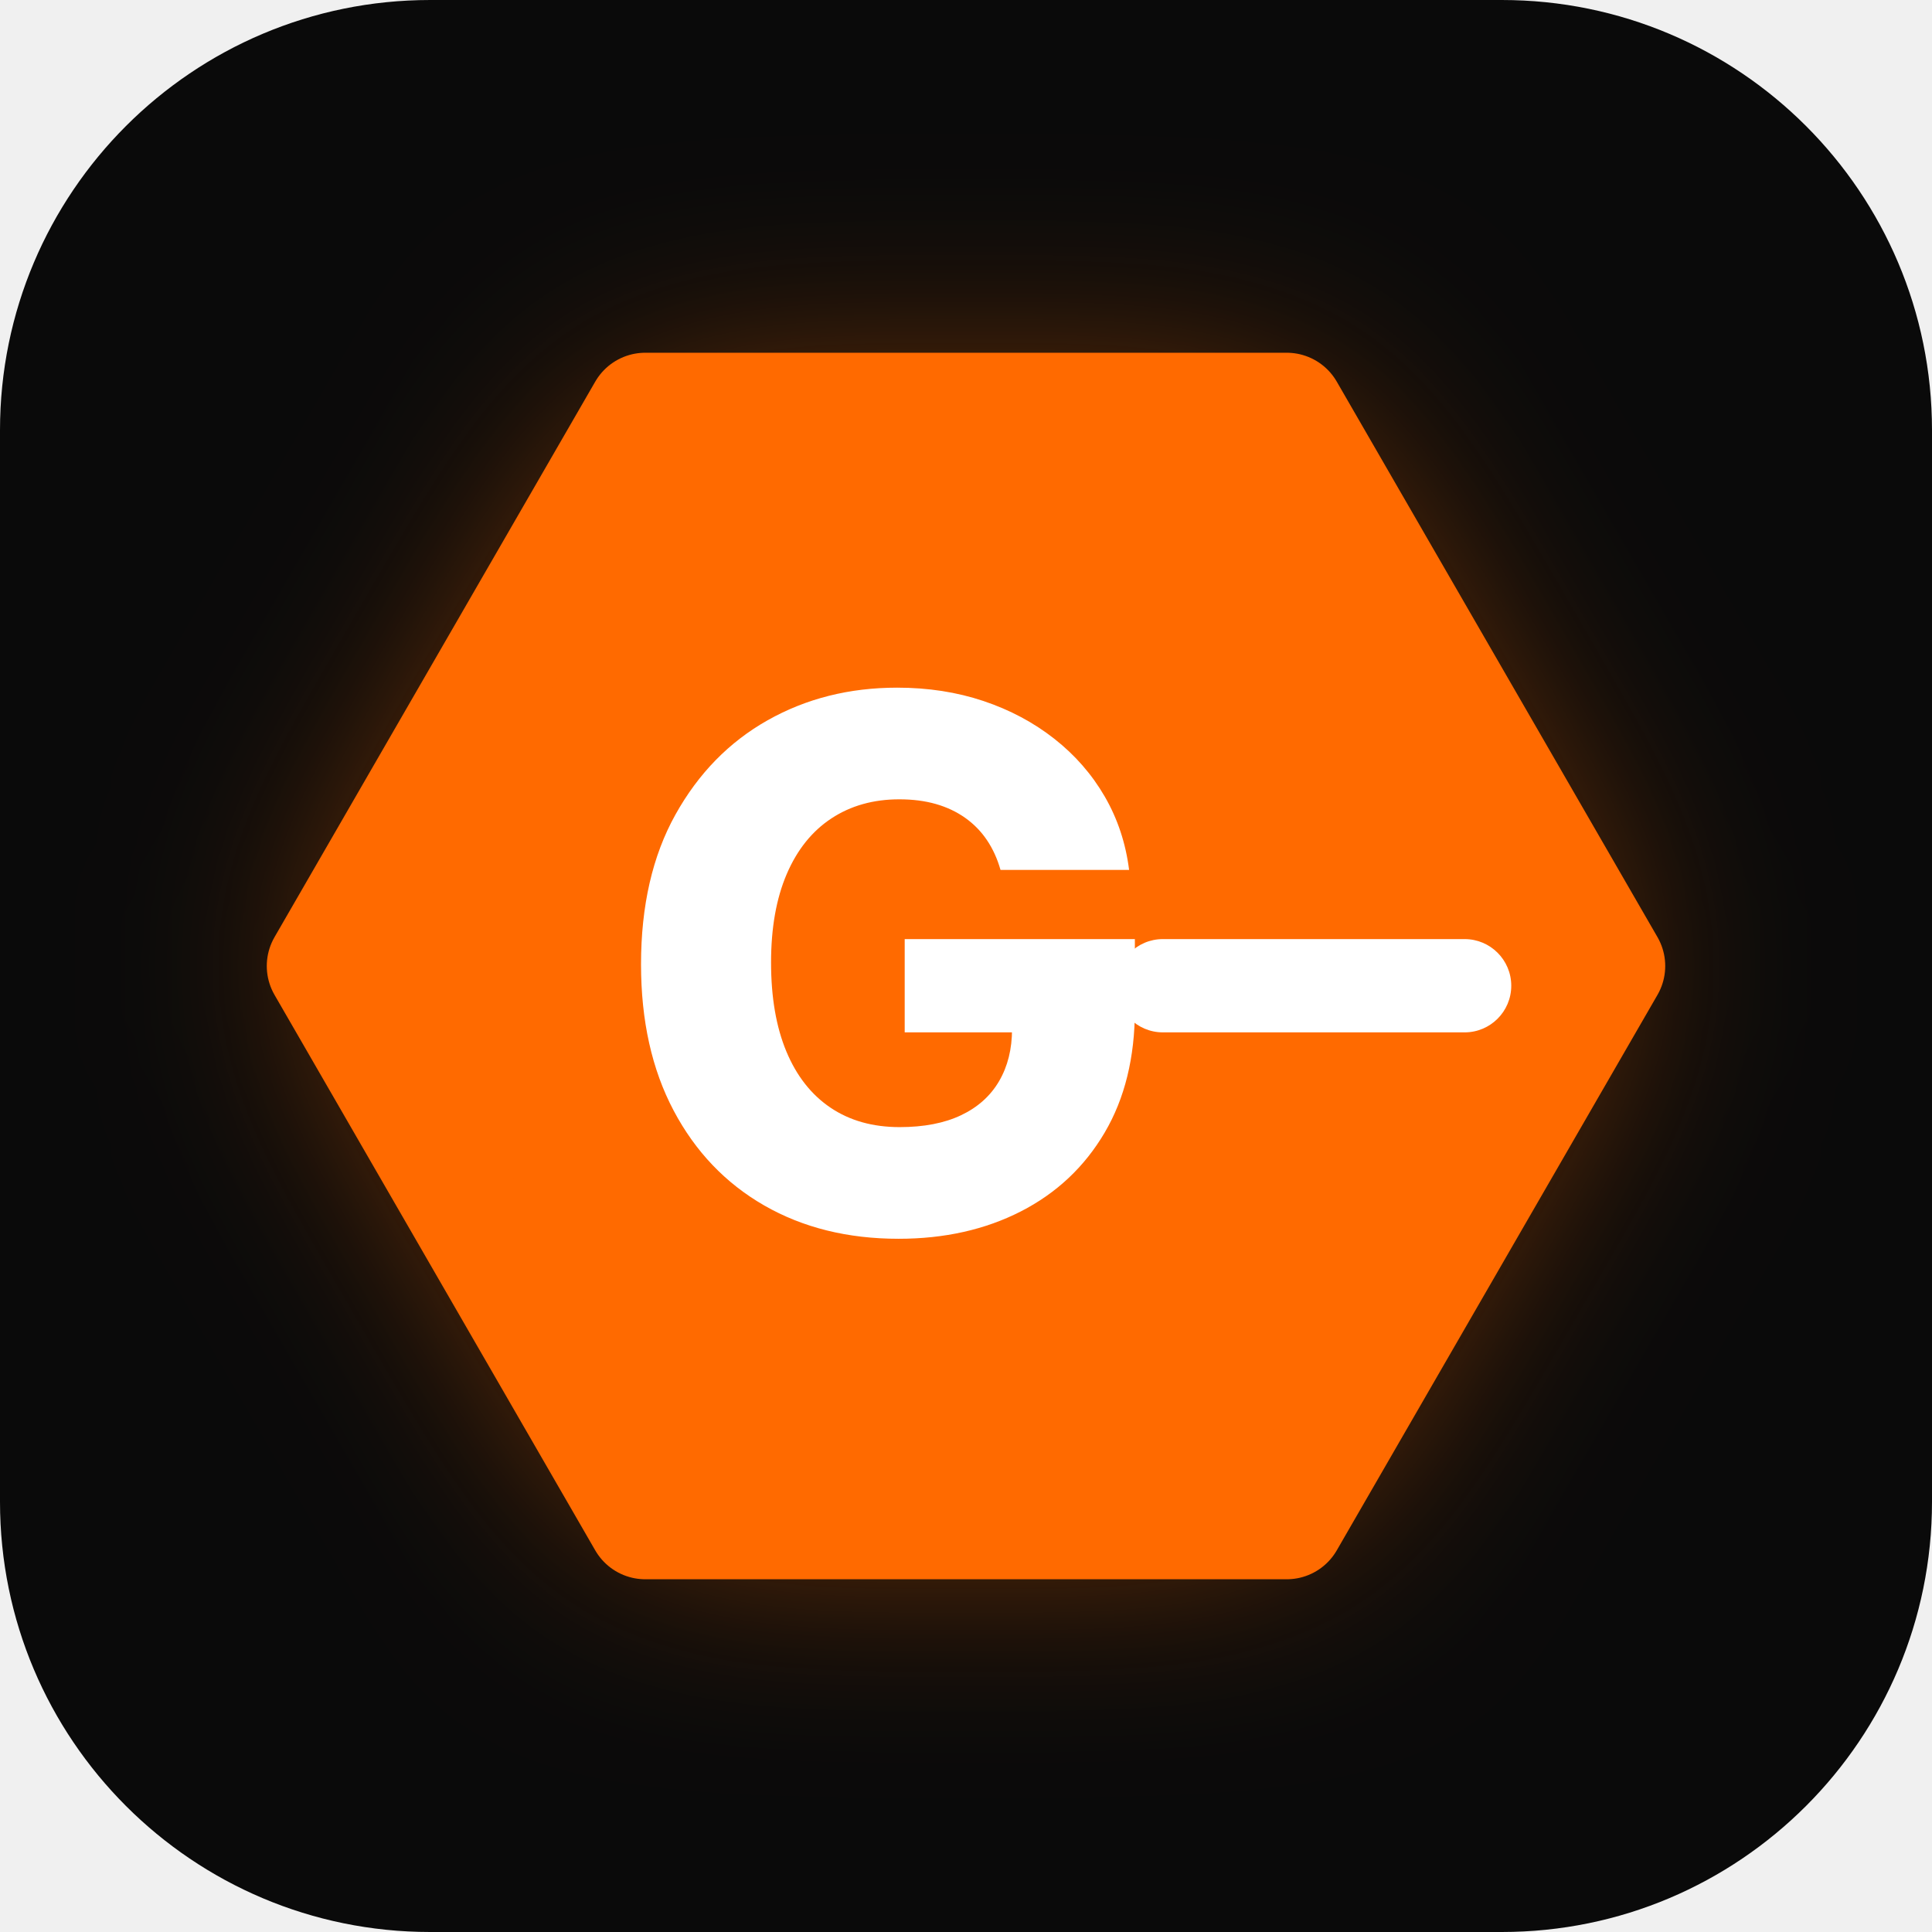
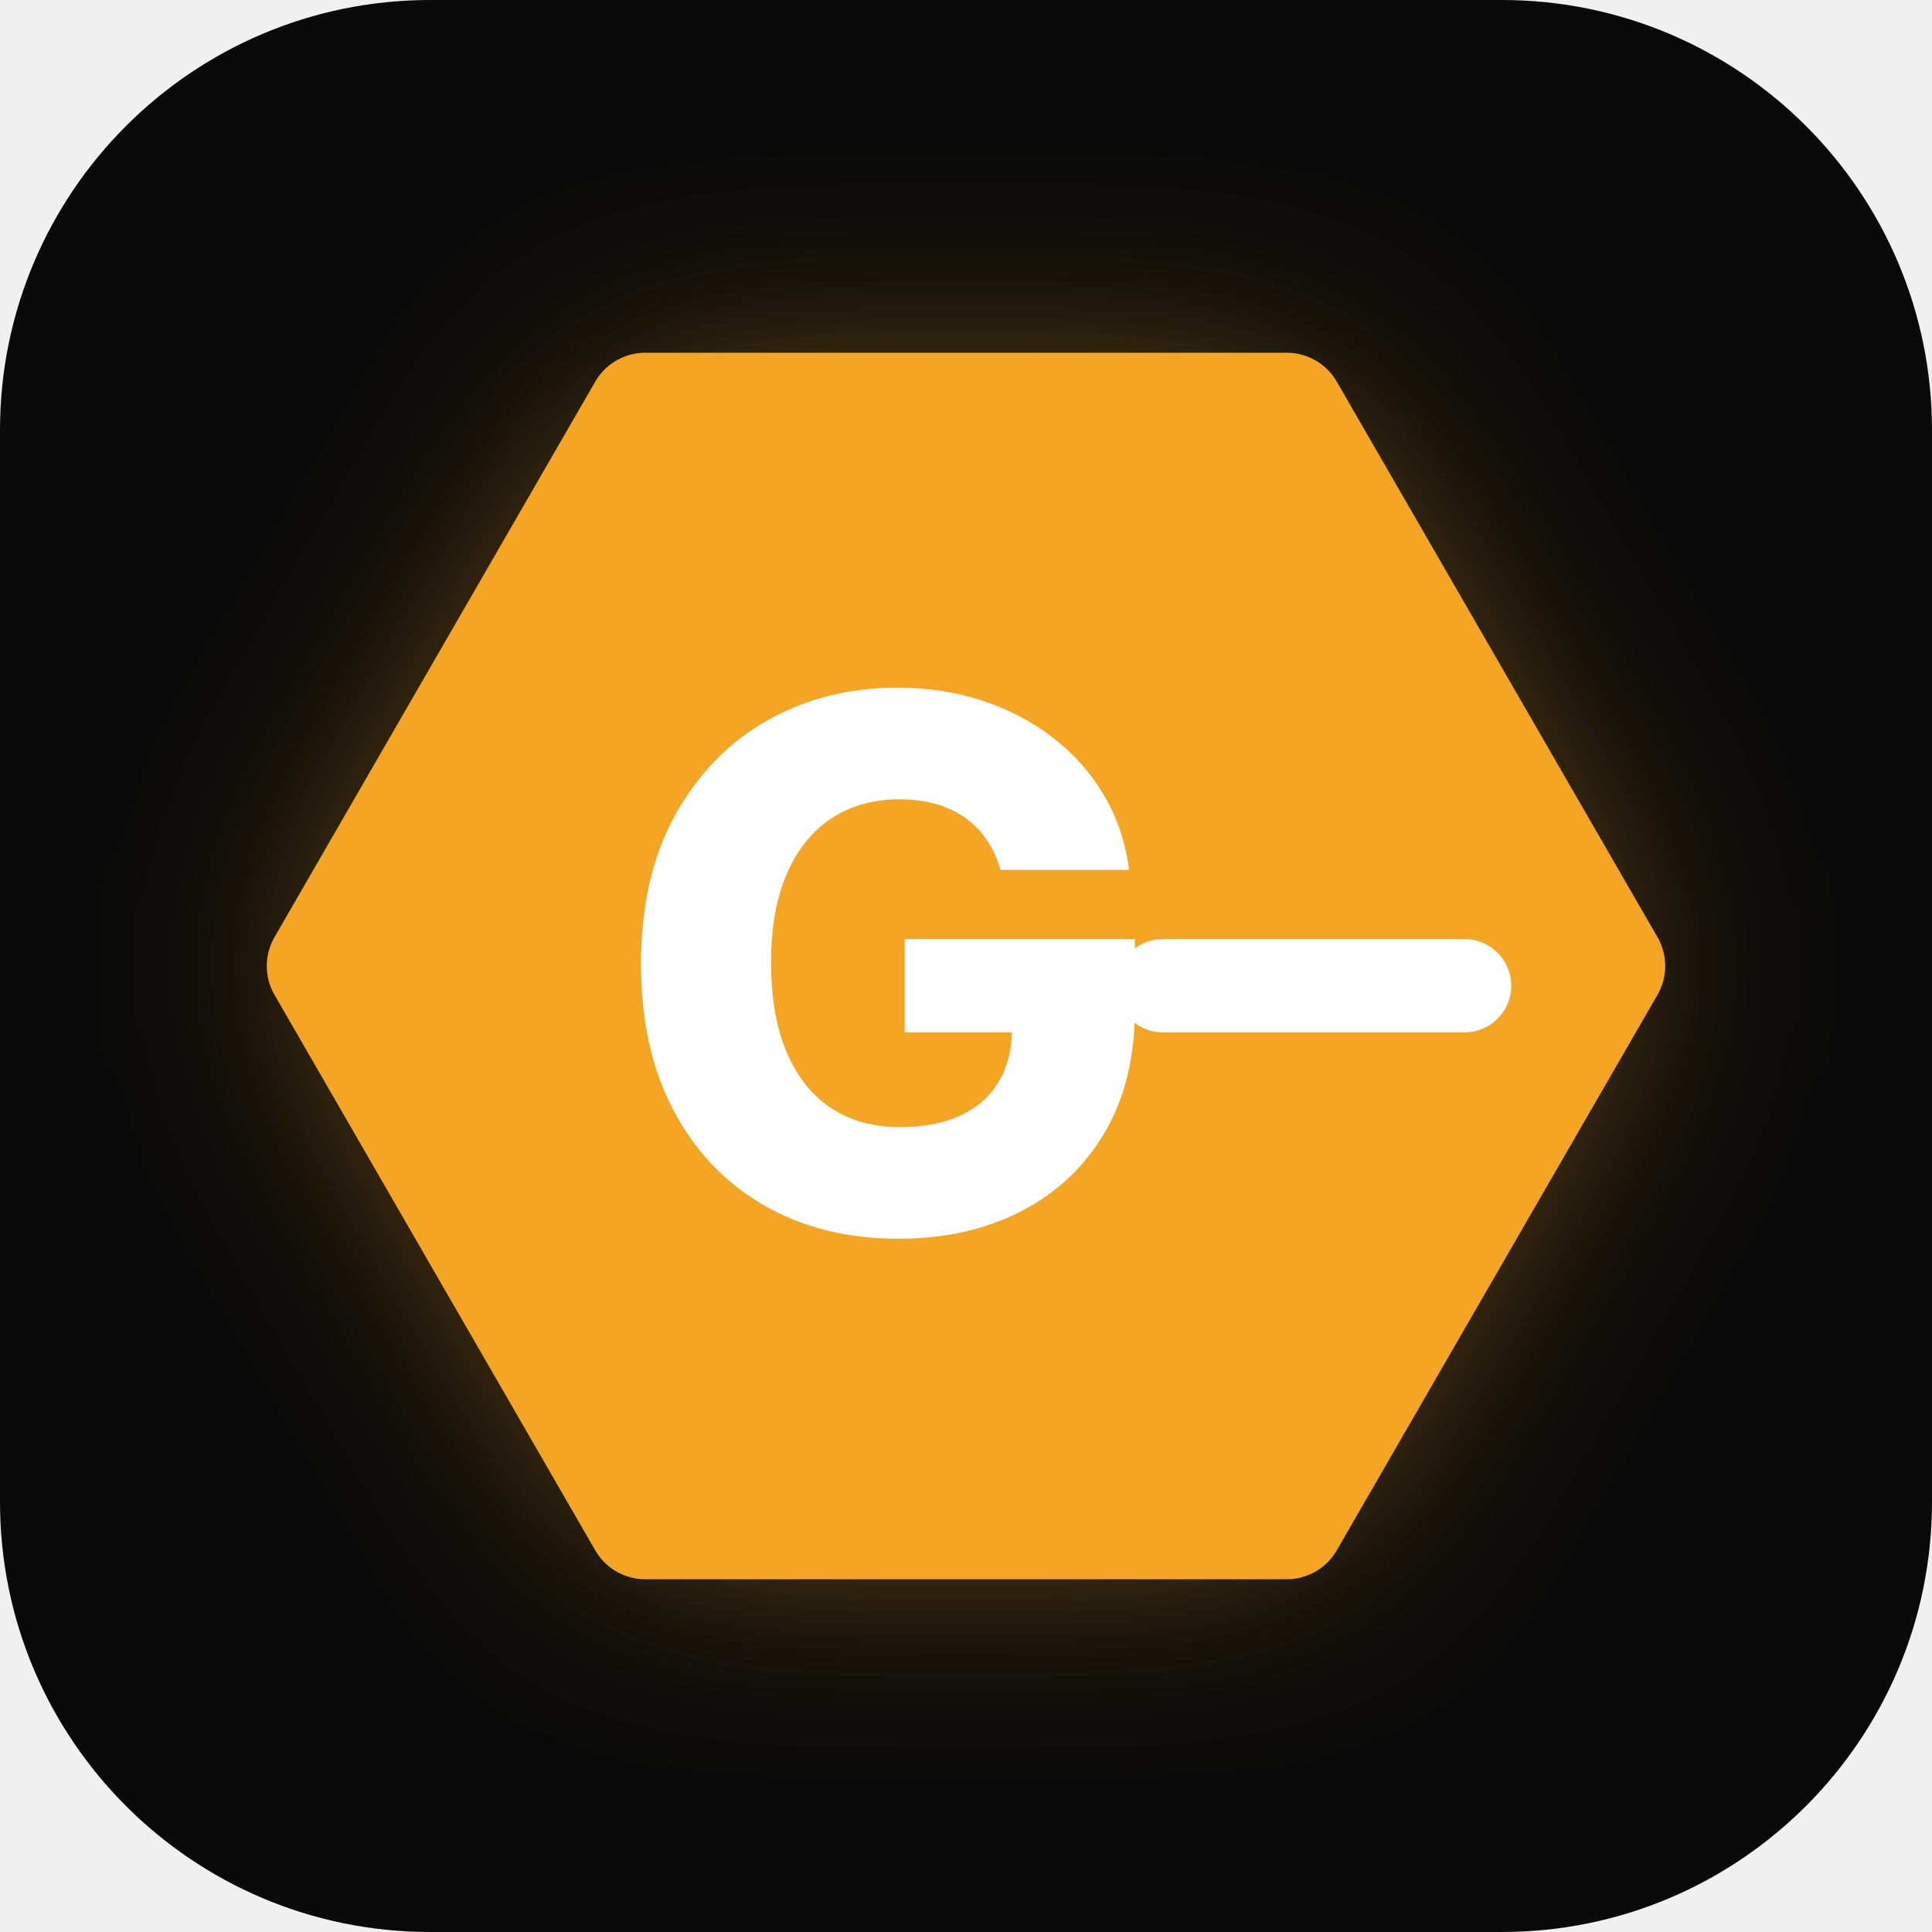
<svg xmlns="http://www.w3.org/2000/svg" width="512" height="512" viewBox="0 0 512 512">
  <rect width="512" height="512" rx="114" fill="#0A0A0A" />
  <defs>
    <filter id="glowi" x="-60%" y="-60%" width="220%" height="220%">
      <feGaussianBlur stdDeviation="30.6" />
    </filter>
  </defs>
-   <polygon points="426.00,256.00 341.00,403.22 171.00,403.22 86.00,256.00 171.00,108.78 341.00,108.78" fill="#FF6A00" opacity="0.55" filter="url(#glowi)" />
-   <polygon points="426.00,256.00 341.00,403.22 171.00,403.22 86.00,256.00 171.00,108.78 341.00,108.78" fill="#FF6A00" stroke="#FF6A00" stroke-width="30.6" stroke-linejoin="round" />
+   <polygon points="426.00,256.00 341.00,403.22 171.00,403.22 86.00,256.00 171.00,108.78 341.00,108.78" fill="#F4A523" opacity="0.55" filter="url(#glowi)" />
+   <polygon points="426.00,256.00 341.00,403.22 171.00,403.22 86.00,256.00 171.00,108.78 341.00,108.78" fill="#F4A523" stroke="#F4A523" stroke-width="30.6" stroke-linejoin="round" />
  <path transform="translate(162.05,326.38)" d="M76.081 1.909Q55.844 1.909 40.475 -6.921Q25.106 -15.751 16.467 -32.074Q7.828 -48.398 7.828 -70.831Q7.828 -94.123 16.944 -110.494Q26.06 -126.865 41.381 -135.504Q56.703 -144.143 75.699 -144.143Q88.013 -144.143 98.561 -140.611Q109.11 -137.079 117.367 -130.588Q125.624 -124.097 130.731 -115.267Q135.838 -106.437 137.175 -95.841H103.096Q101.855 -100.232 99.516 -103.716Q97.177 -107.2 93.741 -109.635Q90.304 -112.069 85.961 -113.31Q81.617 -114.551 76.272 -114.551Q65.962 -114.551 58.278 -109.491Q50.593 -104.432 46.441 -94.743Q42.288 -85.054 42.288 -71.308Q42.288 -57.466 46.345 -47.729Q50.402 -37.993 58.039 -32.838Q65.676 -27.683 76.367 -27.683Q86.009 -27.683 92.643 -30.833Q99.277 -33.983 102.714 -39.854Q106.15 -45.725 106.15 -53.648L112.546 -52.789H77.704V-77.513H138.702V-58.803Q138.702 -39.806 130.683 -26.203Q122.665 -12.601 108.489 -5.346Q94.313 1.909 76.081 1.909Z" fill="#FFFFFF" />
  <rect x="295.81" y="248.87" width="104.69" height="24.72" rx="12.36" fill="#FFFFFF" />
</svg>
